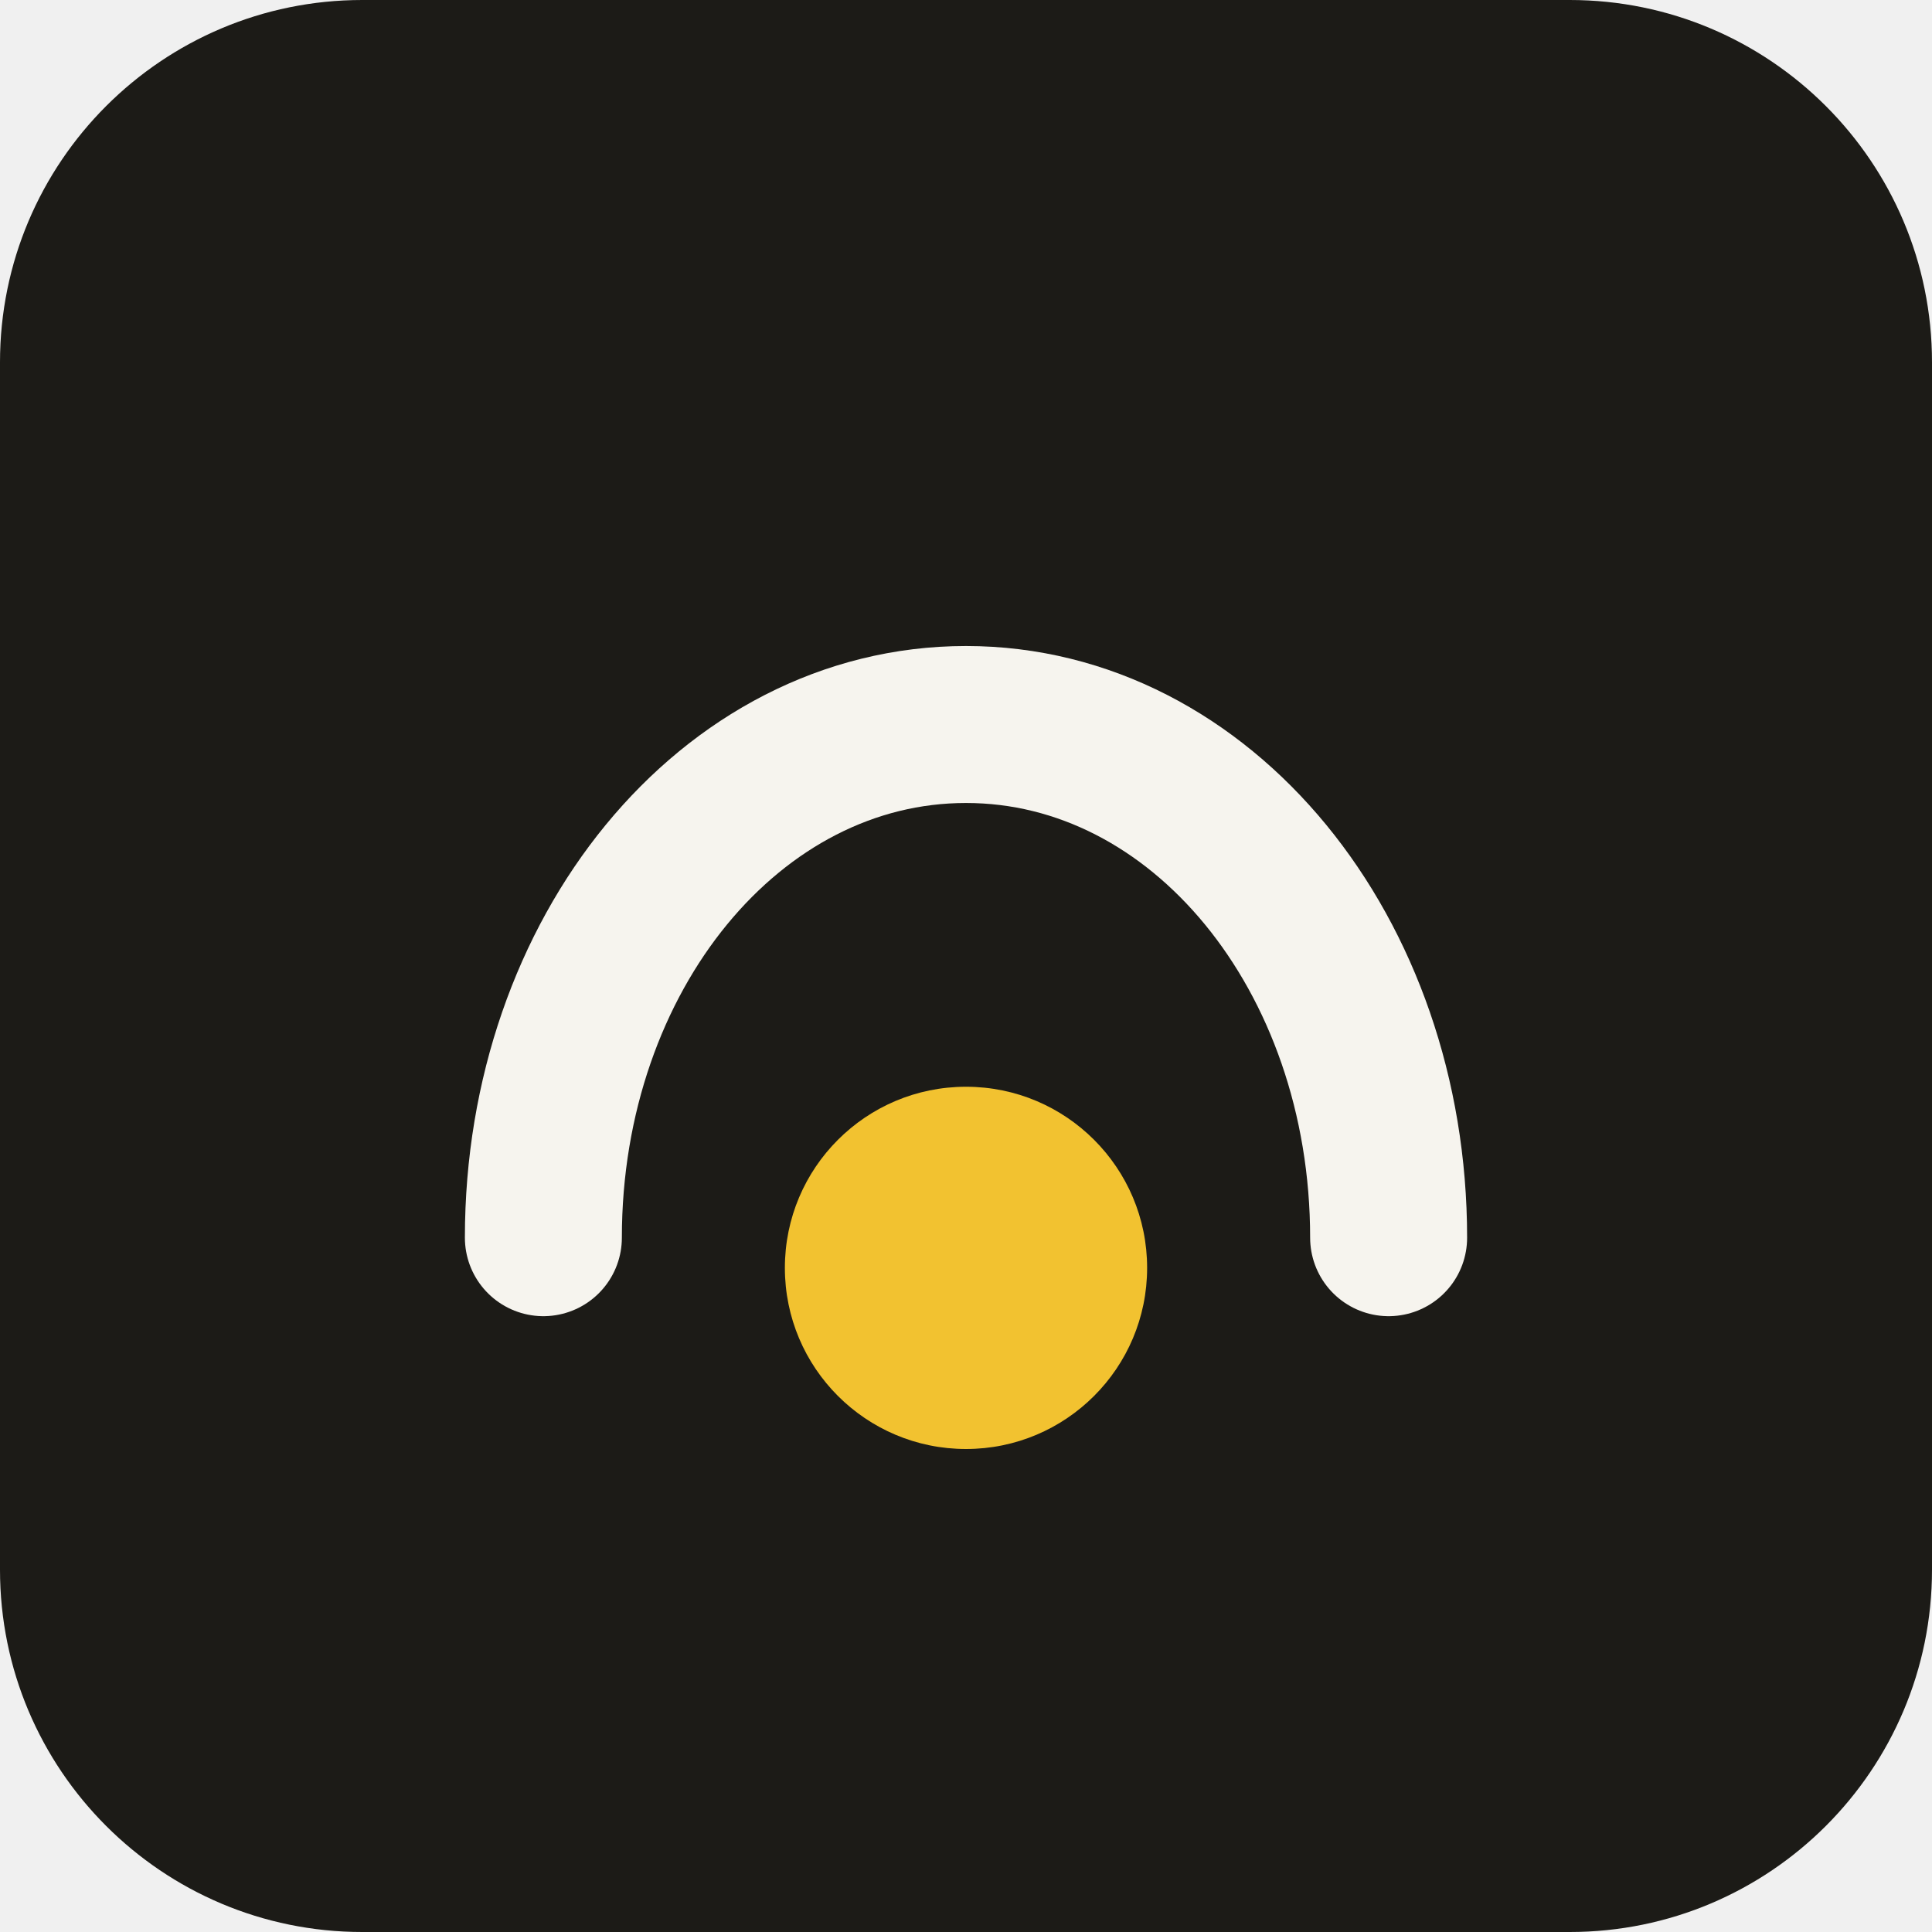
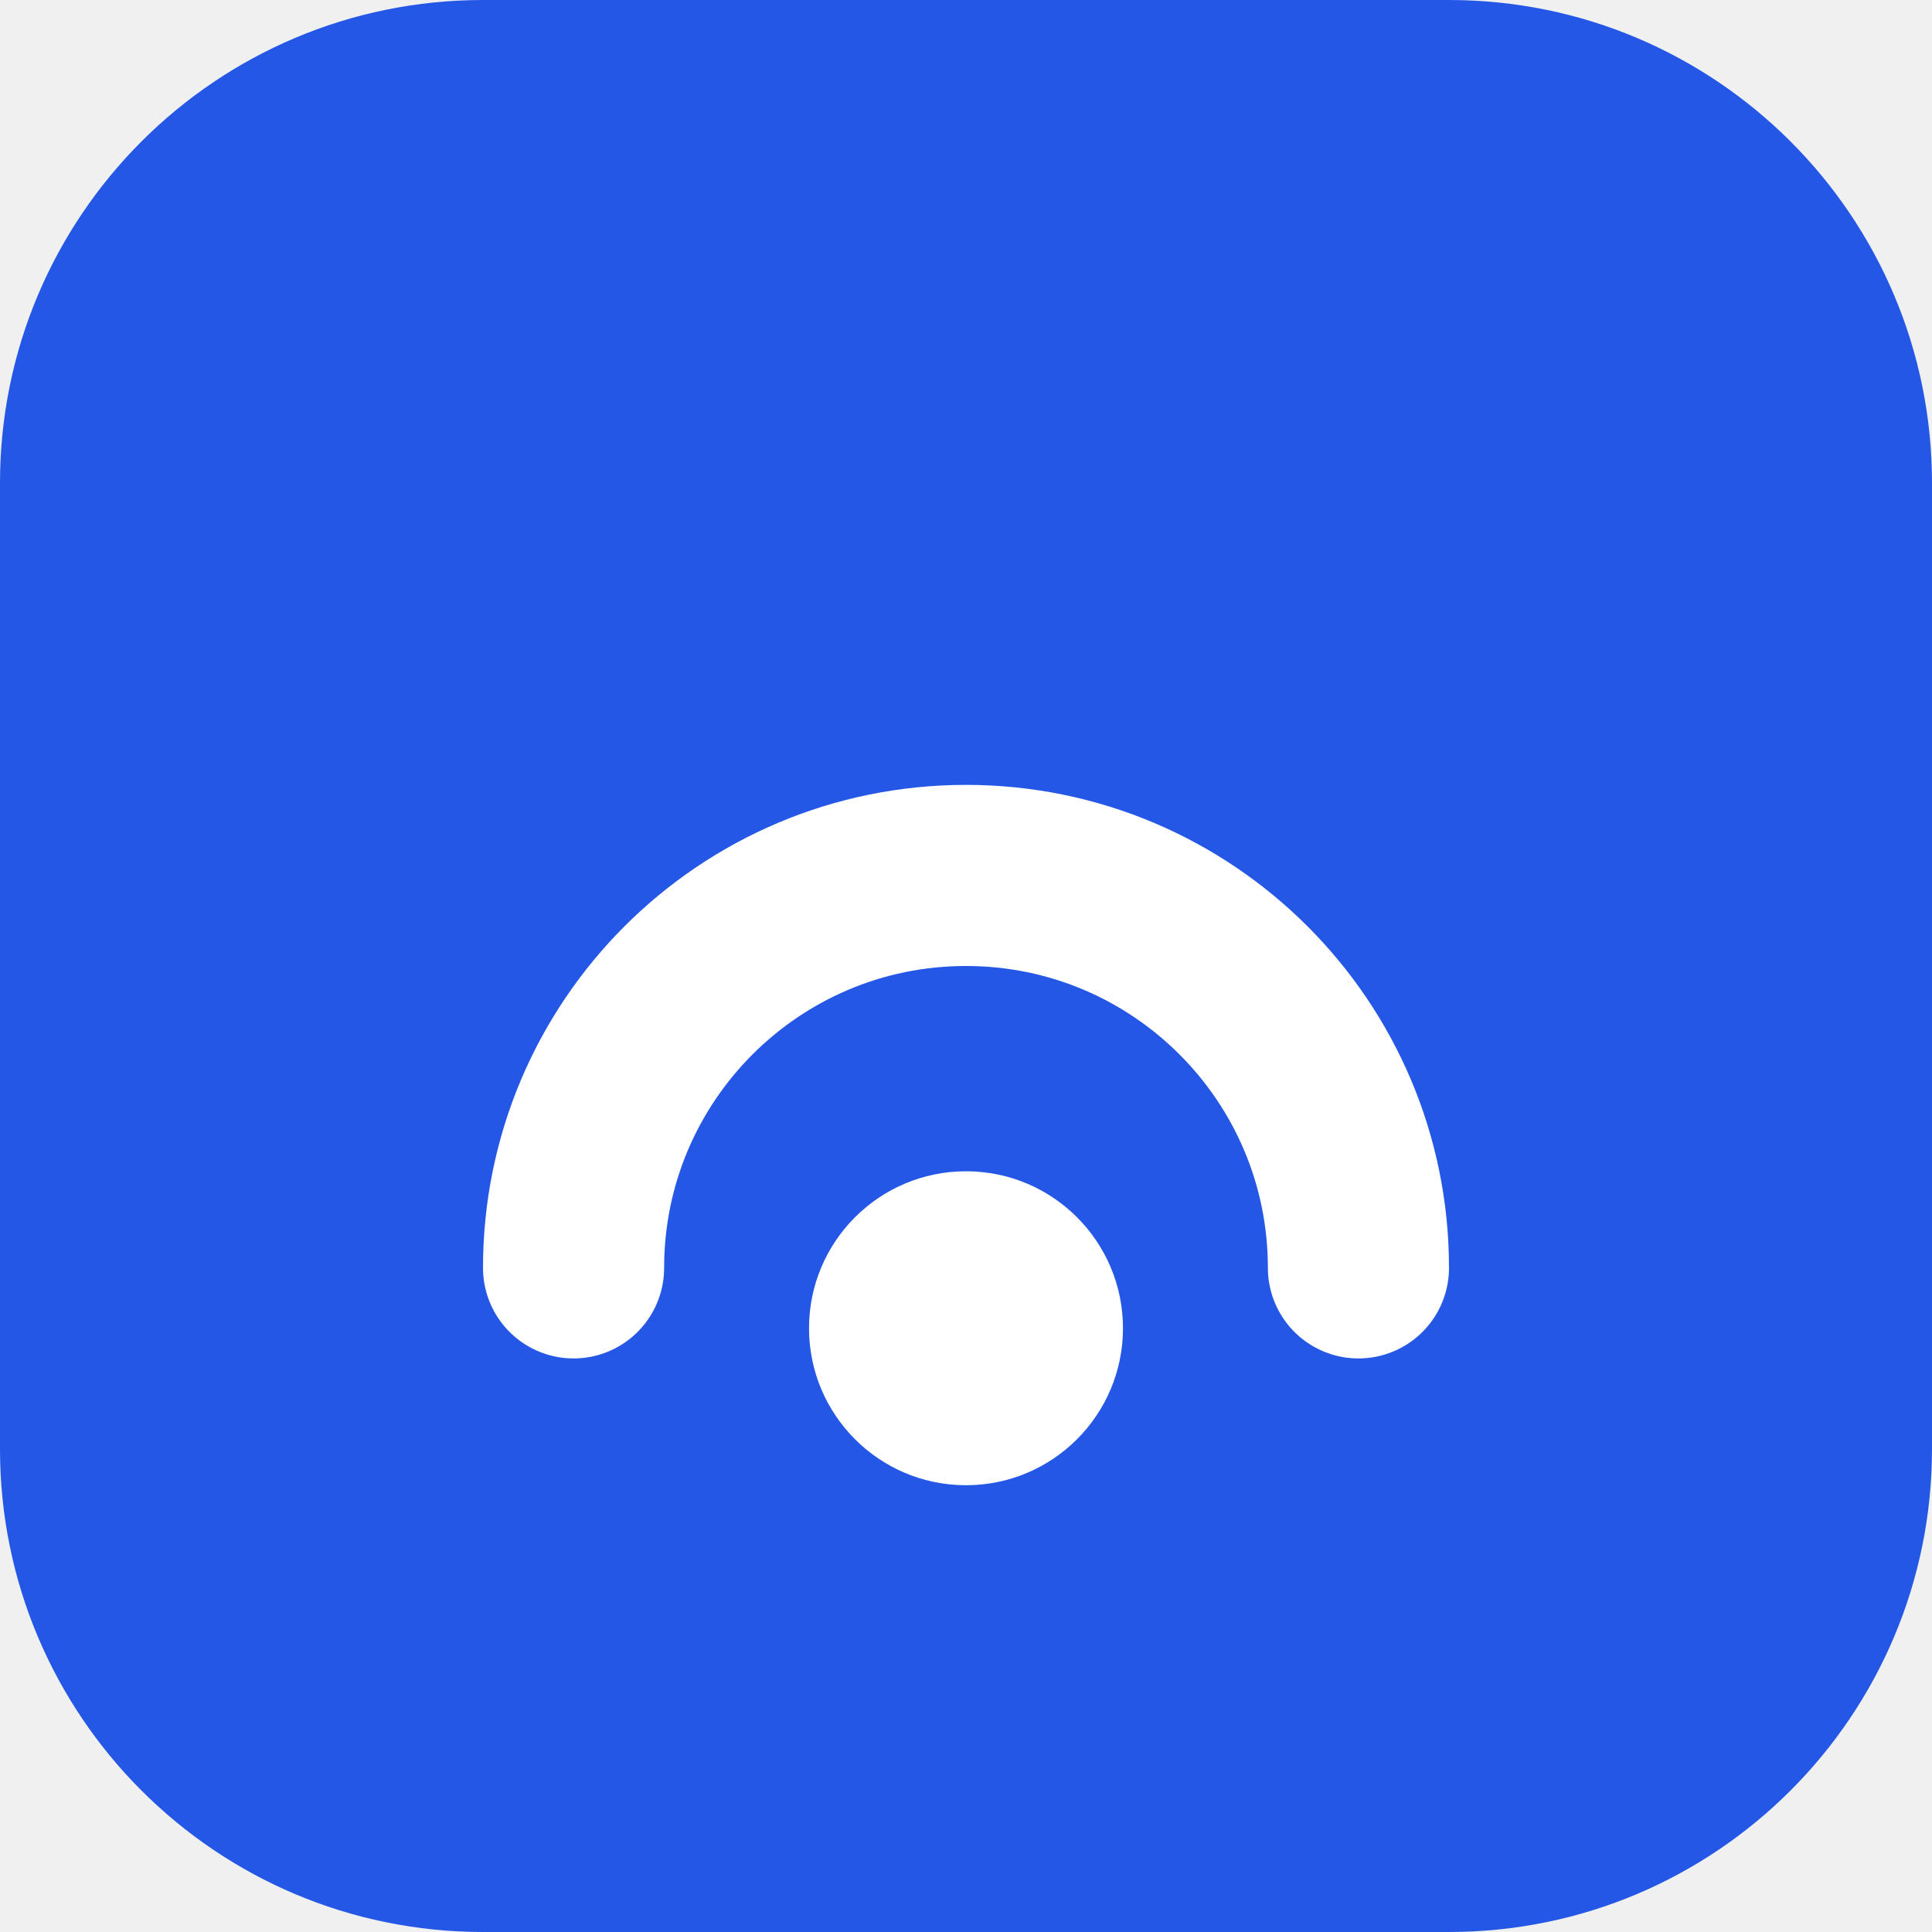
<svg xmlns="http://www.w3.org/2000/svg" viewBox="0 0 32 32">
-   <rect width="32" height="32" rx="6" fill="#1C1B17" />
-   <path d="M9 20.5c0-4.7 3.1-8.5 7-8.5s7 3.8 7 8.5" fill="none" stroke="#F6F4EE" stroke-width="2.6" stroke-linecap="round" />
-   <circle cx="16" cy="21" r="3" fill="#F2C230" />
+   <rect width="32" height="32" rx="8" fill="#2457E6" />
+   <path d="M9.5 21a6.5 6.5 0 1 1 13 0" fill="none" stroke="#fff" stroke-width="3" stroke-linecap="round" />
+   <circle cx="16" cy="22" r="2.6" fill="#fff" />
</svg>
